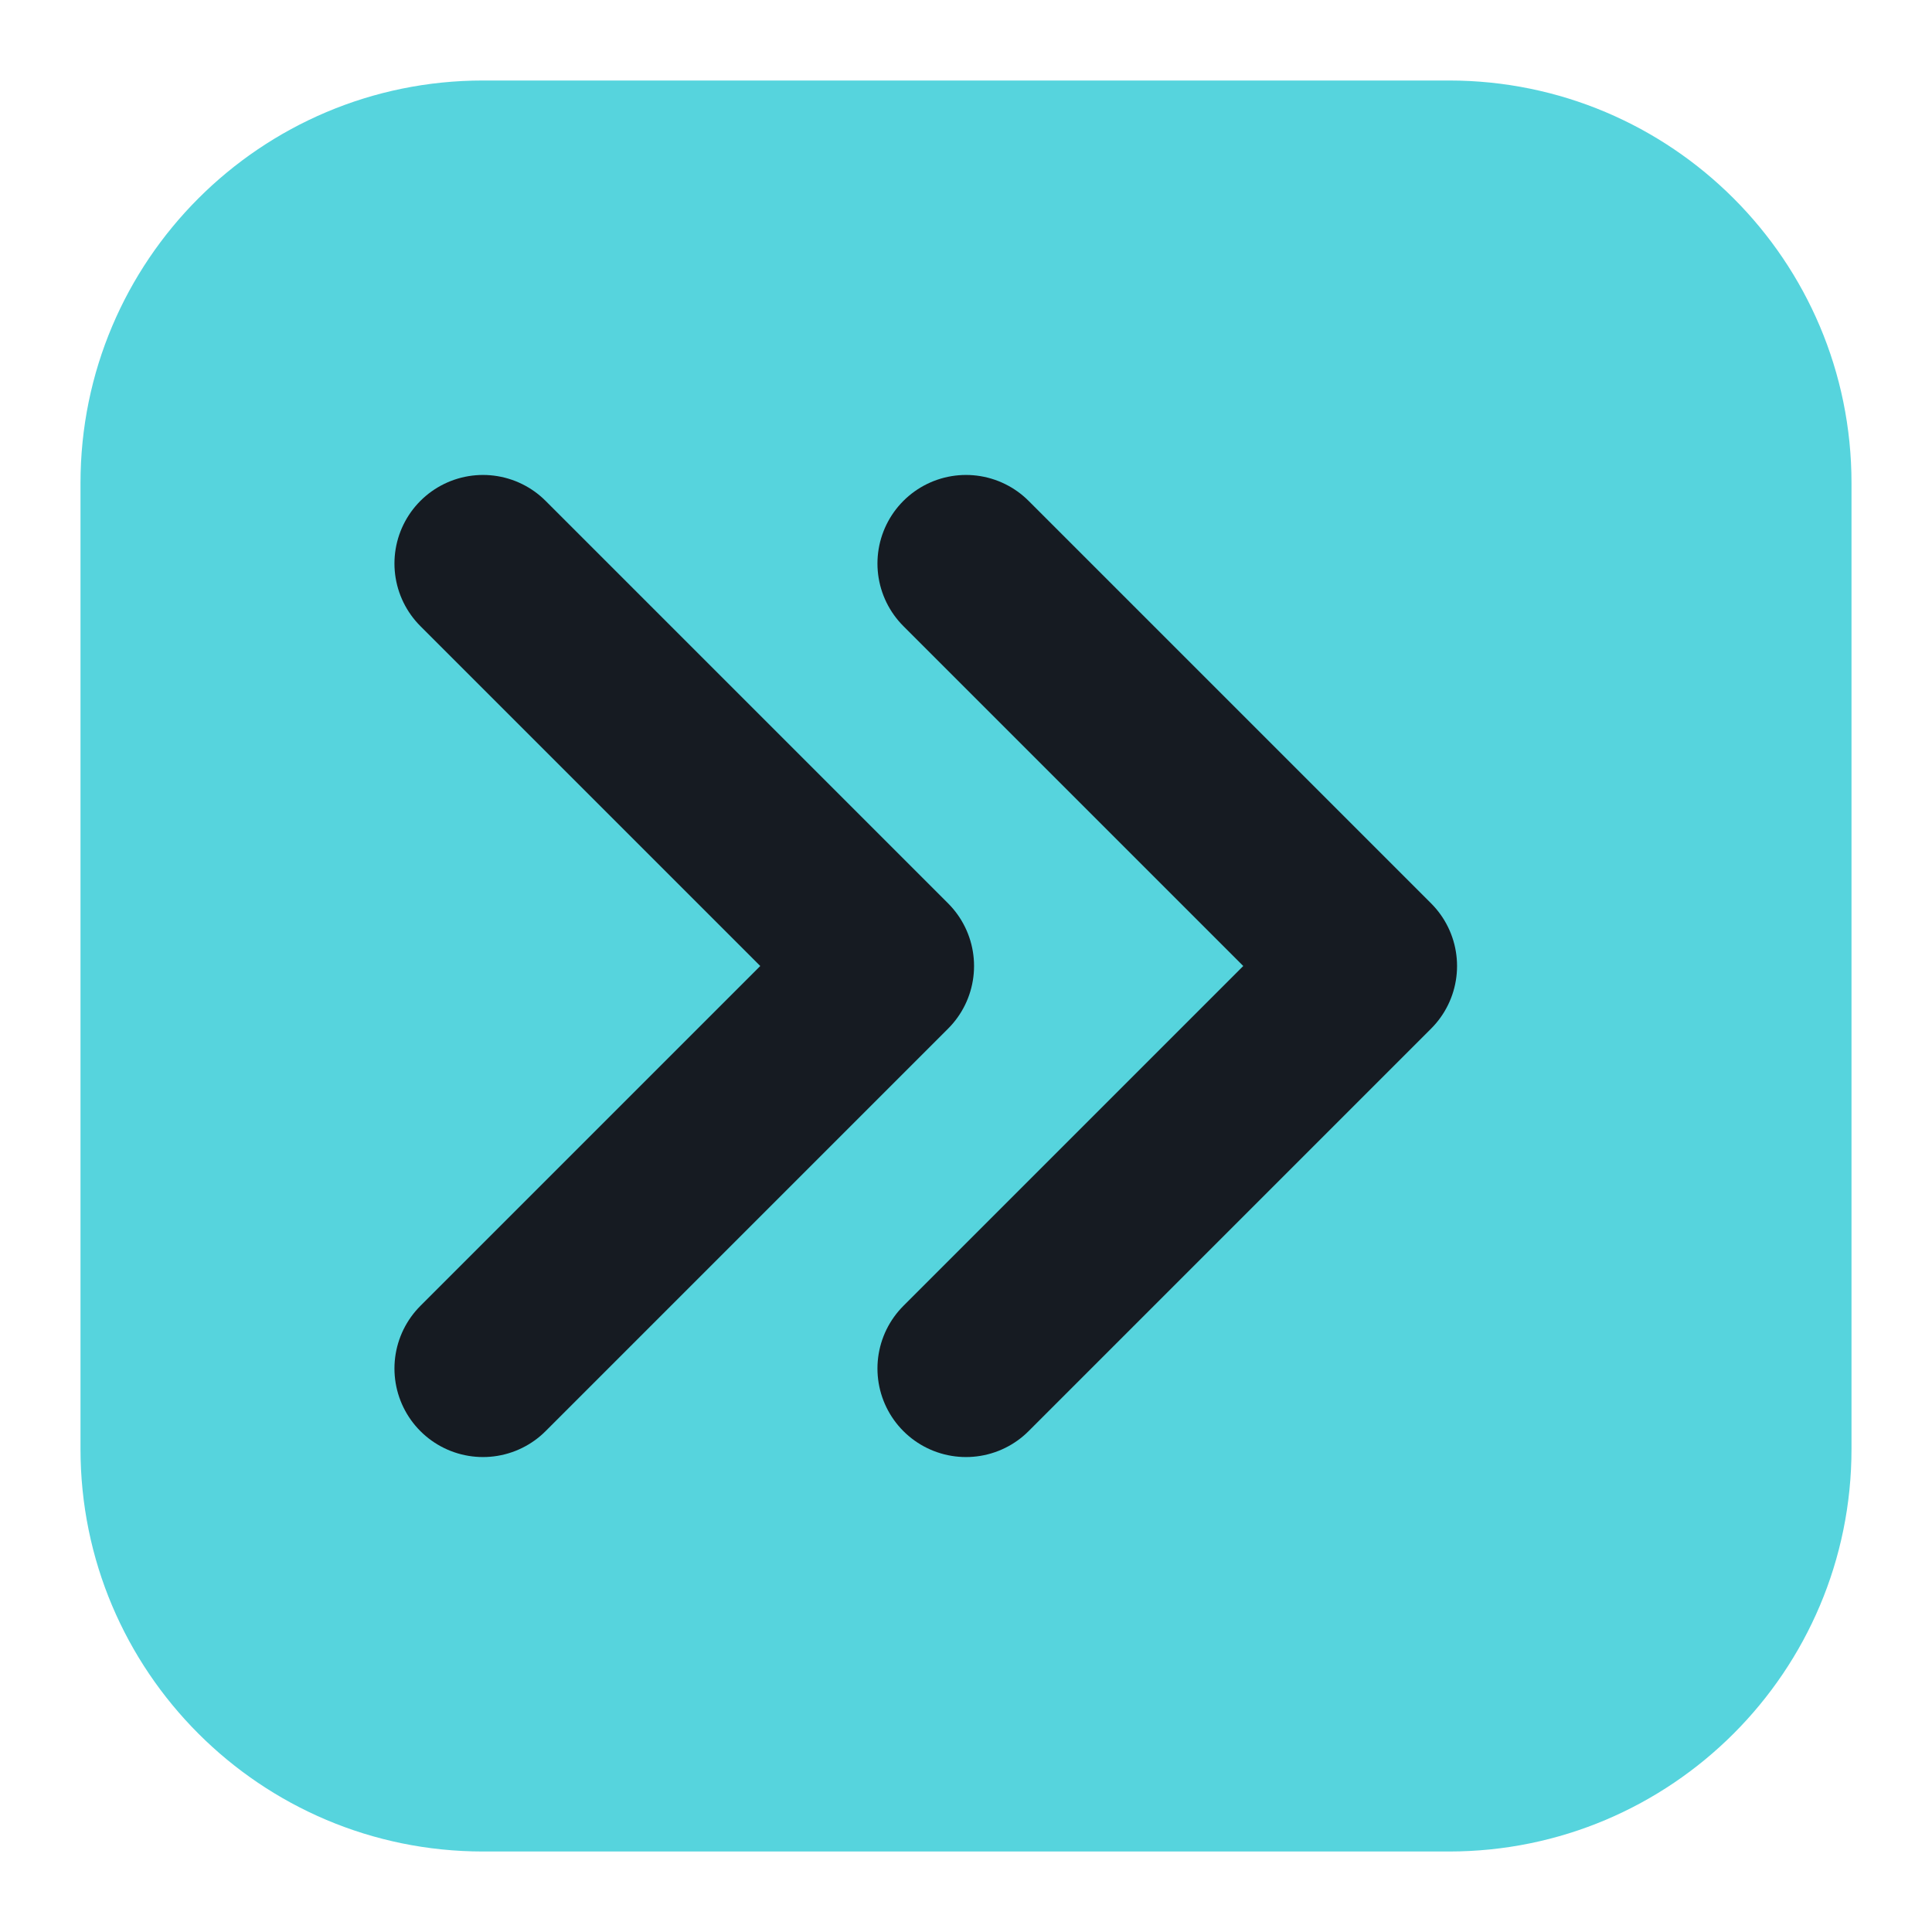
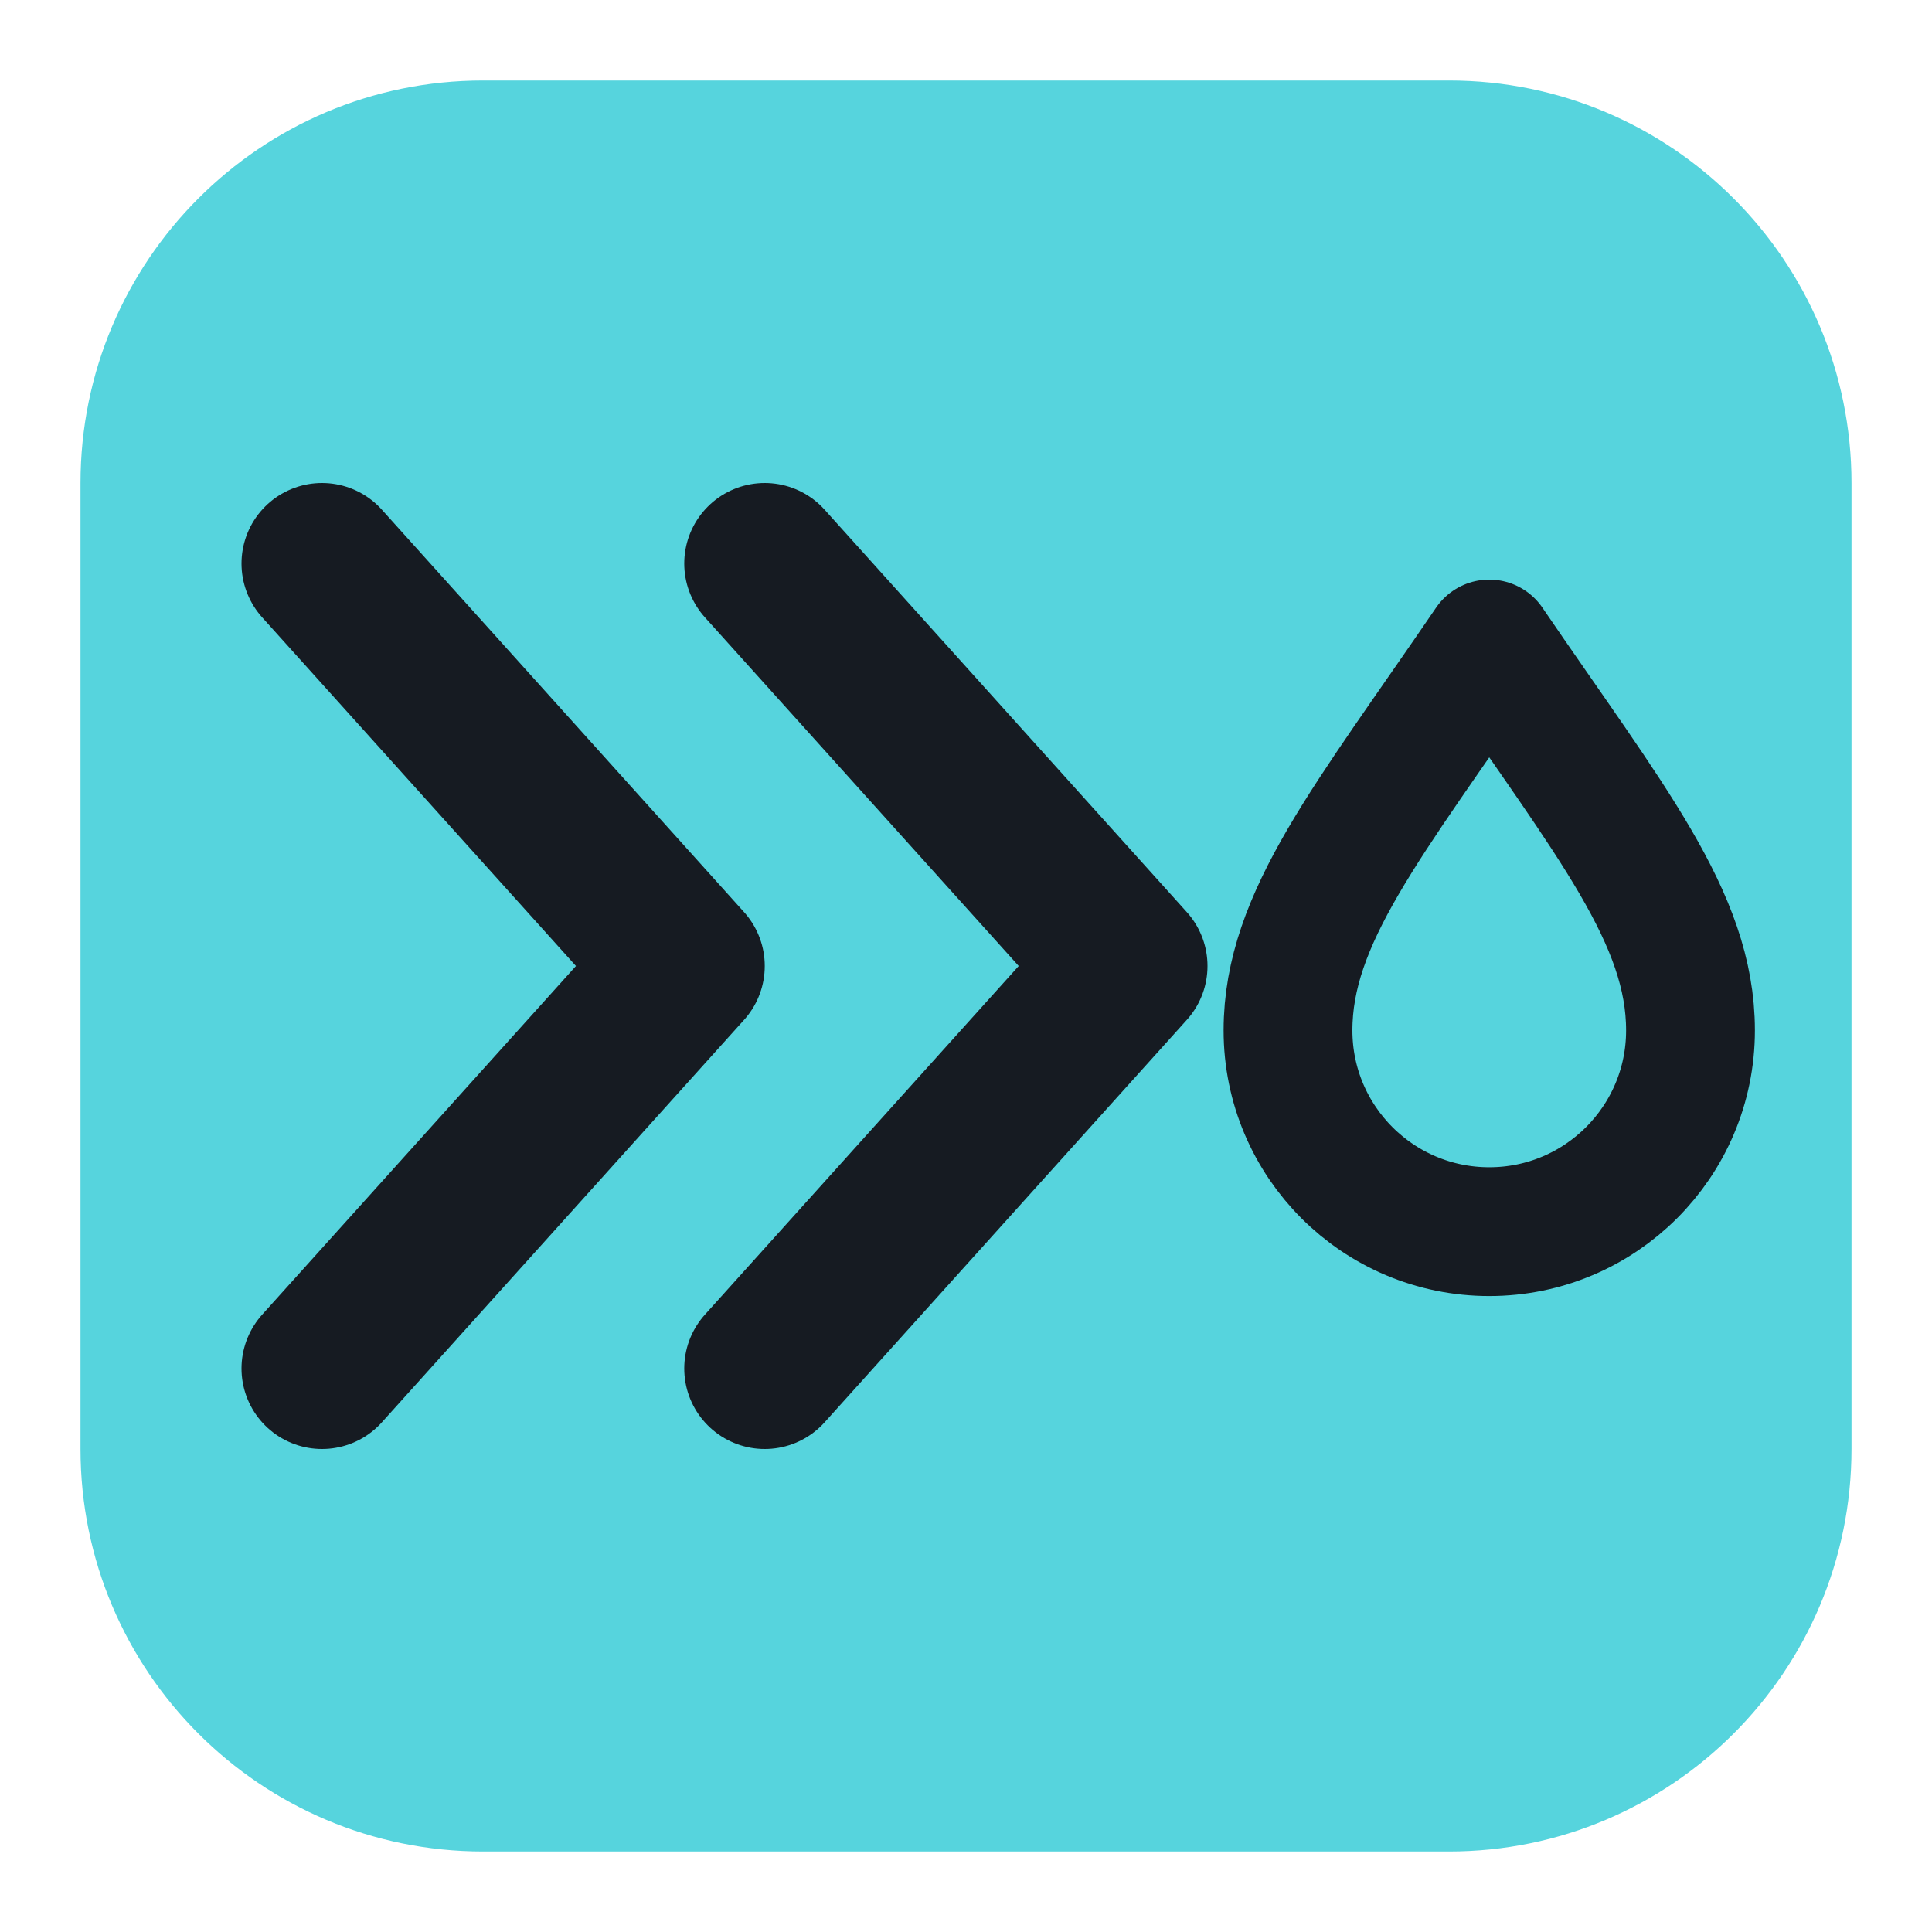
<svg xmlns="http://www.w3.org/2000/svg" viewBox="0 0 24 24" width="24" height="24">
  <rect x="1" y="1" width="22" height="22" rx="5" fill="#56d4dd" />
-   <path d="M6 7l5 5-5 5M12 7l5 5-5 5" fill="none" stroke="#161b22" stroke-width="2.2" stroke-linecap="round" stroke-linejoin="round" />
+   <path d="M4 7l4.5 5L4 17M9.5 7l4.5 5-4.5 5" fill="none" stroke="#161b22" stroke-width="2" stroke-linecap="round" stroke-linejoin="round" />
+   <path d="M18.5 8c1.5 2.2 2.5 3.4 2.5 4.8a2.5 2.5 0 0 1-5 0c0-1.4 1-2.6 2.5-4.8z" fill="none" stroke="#161b22" stroke-width="1.6" stroke-linecap="round" stroke-linejoin="round" />
</svg>
